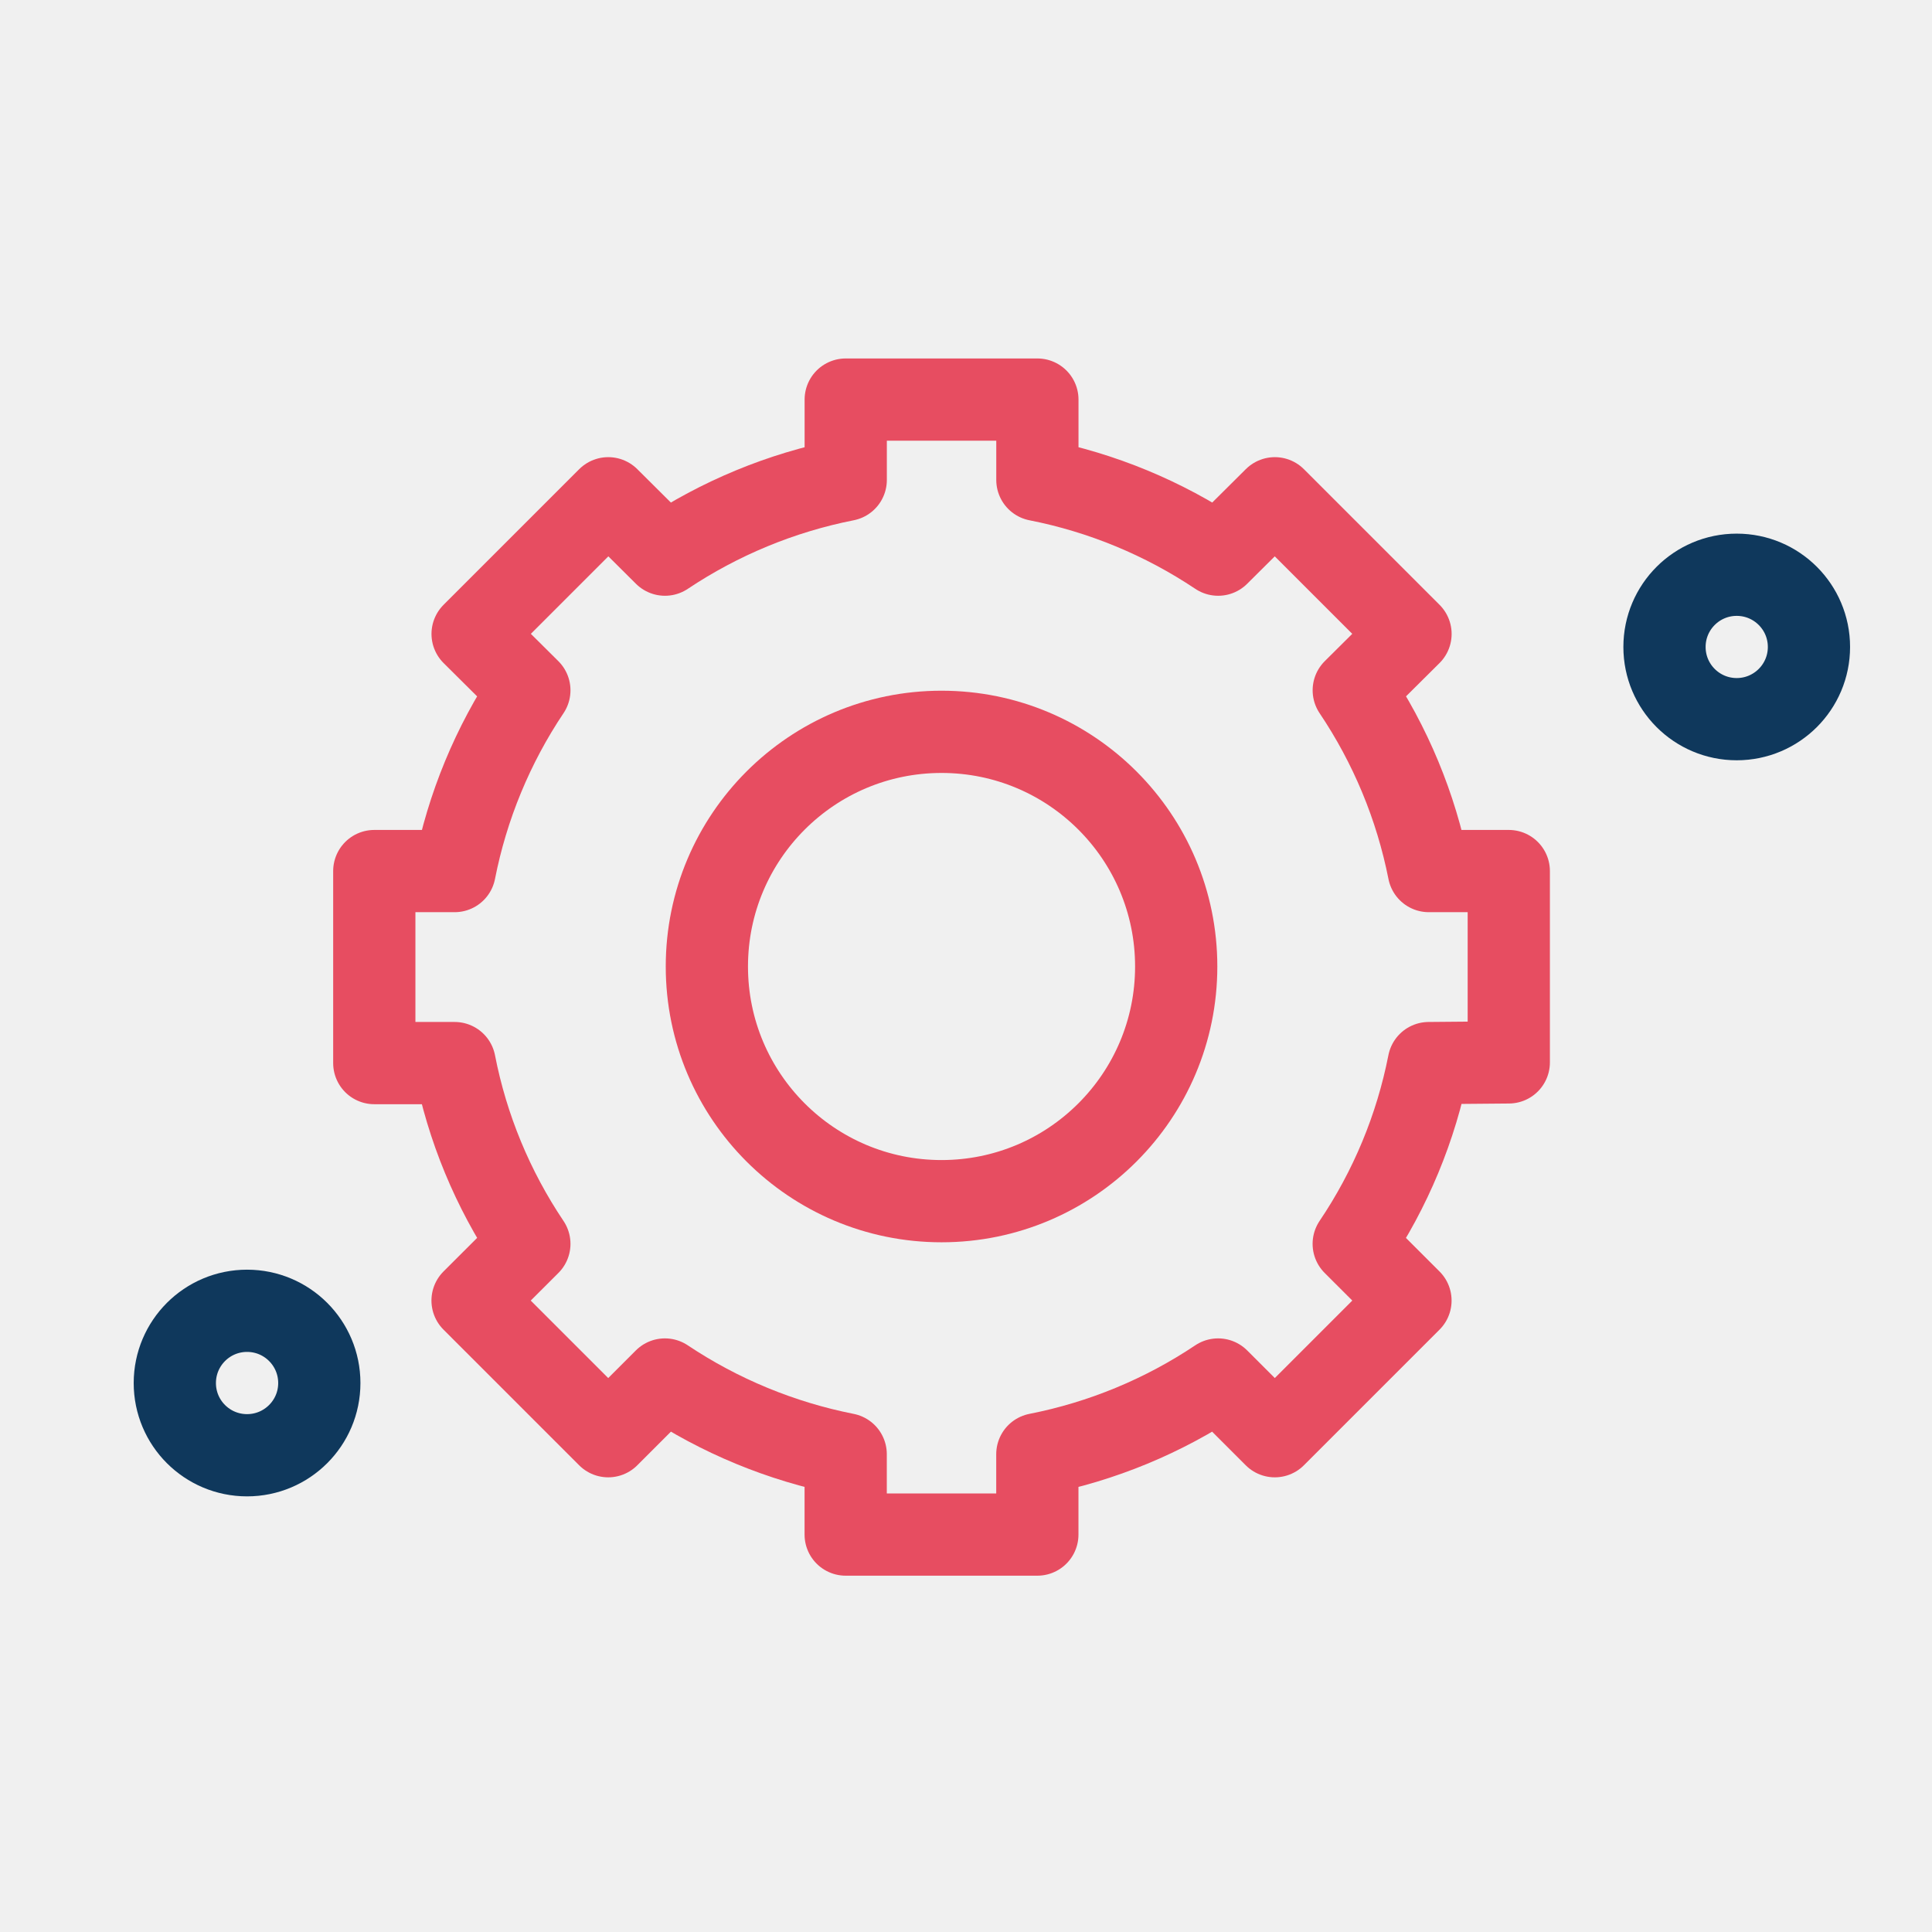
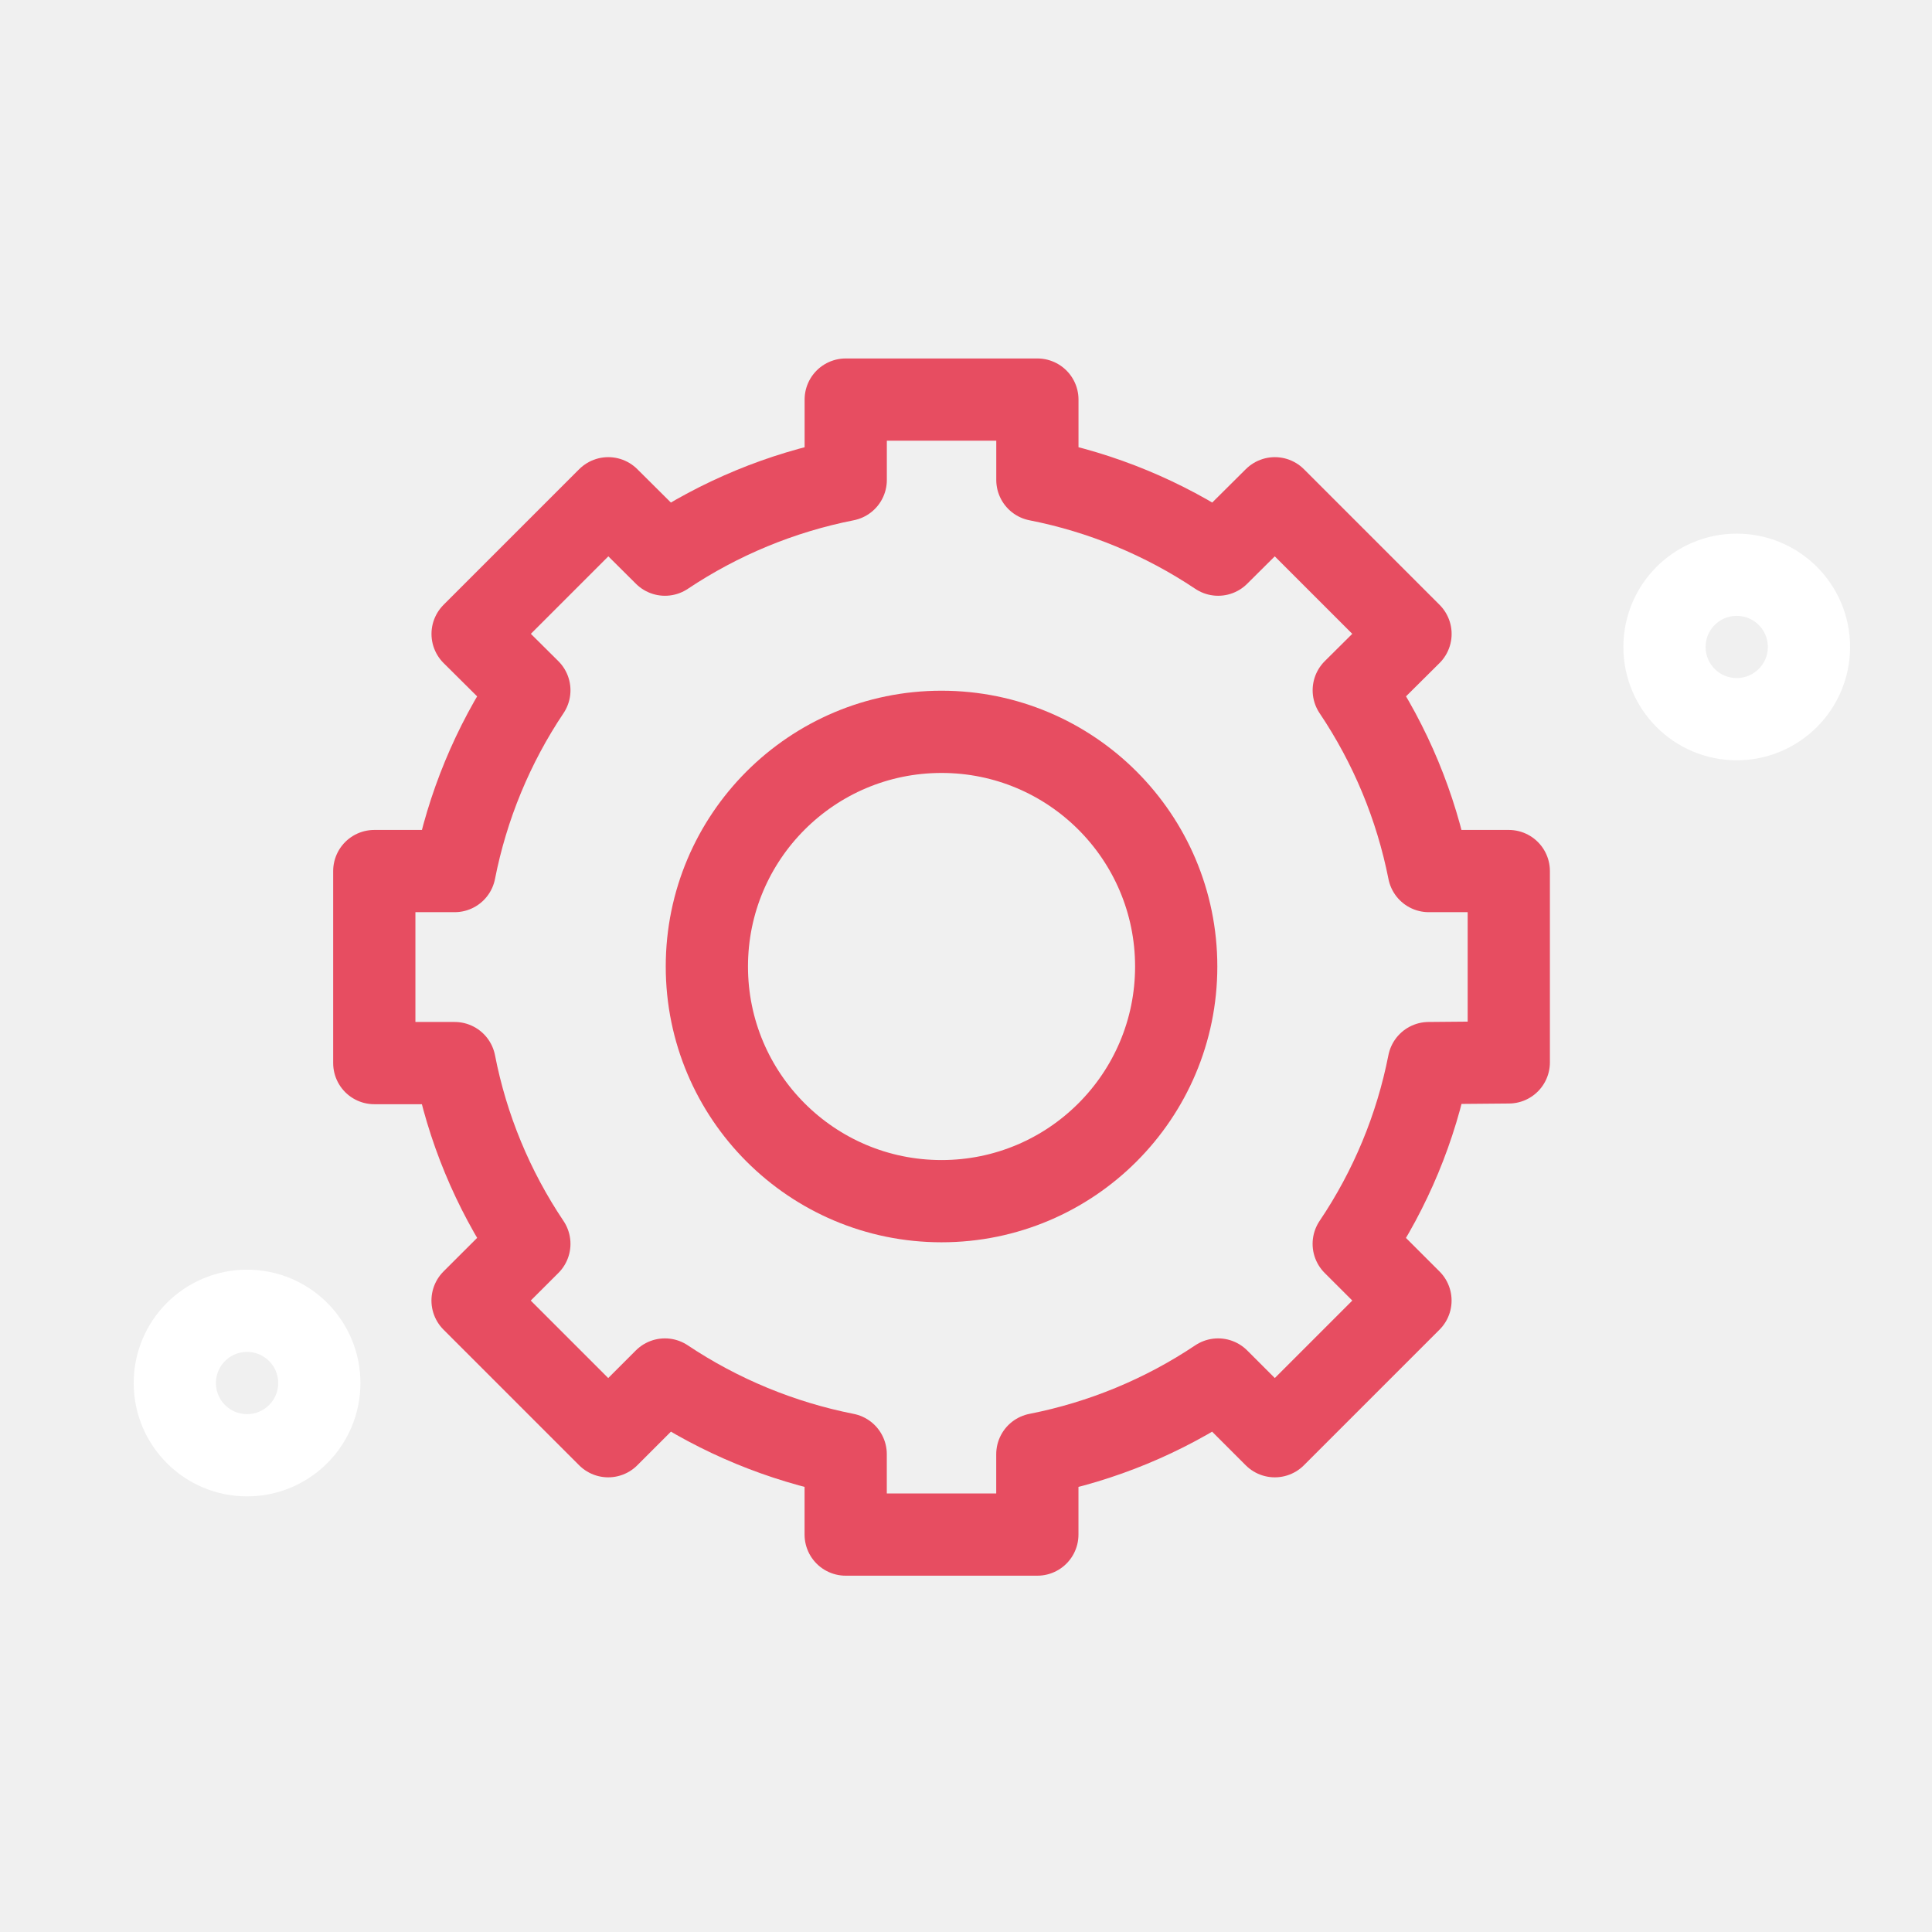
<svg xmlns="http://www.w3.org/2000/svg" id="eAlCJXgzSFW1" viewBox="0 0 60 60" shape-rendering="geometricPrecision" text-rendering="geometricPrecision">
  <style>#eAlCJXgzSFW3_tr {animation: eAlCJXgzSFW3_tr__tr 3000ms linear infinite normal forwards}@keyframes eAlCJXgzSFW3_tr__tr { 0% {transform: translate(20.90454px,21.40592px) rotate(0deg);animation-timing-function: cubic-bezier(0.42,0,0.58,1)} 86.667% {transform: translate(20.90454px,21.40592px) rotate(45.97697deg)} 100% {transform: translate(20.90454px,21.40592px) rotate(45.97697deg)}} #eAlCJXgzSFW6_tr {animation: eAlCJXgzSFW6_tr__tr 3000ms linear infinite normal forwards}@keyframes eAlCJXgzSFW6_tr__tr { 0% {transform: translate(21.49995px,21.37984px) rotate(0deg);animation-timing-function: cubic-bezier(0.42,0,0.58,1)} 86.667% {transform: translate(21.49995px,21.37984px) rotate(-27.99432deg)} 100% {transform: translate(21.49995px,21.37984px) rotate(-27.99432deg)}} #eAlCJXgzSFW8 {animation: eAlCJXgzSFW8_s_do 3000ms linear infinite normal forwards}@keyframes eAlCJXgzSFW8_s_do { 0% {stroke-dashoffset: -150;animation-timing-function: cubic-bezier(0,0.97,0.58,1)} 56.667% {stroke-dashoffset: 0} 100% {stroke-dashoffset: 0}} #eAlCJXgzSFW11 {animation: eAlCJXgzSFW11_s_do 3000ms linear infinite normal forwards}@keyframes eAlCJXgzSFW11_s_do { 0% {stroke-dashoffset: -150;animation-timing-function: cubic-bezier(0,0.97,0.58,1)} 56.667% {stroke-dashoffset: 0} 100% {stroke-dashoffset: 0}}</style>
  <g transform="matrix(1.277006 0 0 1.277006 2.544434 2.697819)">
    <g id="eAlCJXgzSFW3_tr" transform="translate(20.90454,21.40592) rotate(0)">
      <g transform="translate(-20.90454,-21.40592)">
        <path d="M20.905,27.099c3.152,0,5.707-2.555,5.707-5.707c0-3.152-2.555-5.707-5.707-5.707s-5.707,2.555-5.707,5.707c0,3.152,2.555,5.707,5.707,5.707Z" fill="none" stroke="#e74d61" stroke-width="2" stroke-linecap="round" stroke-linejoin="round" stroke-miterlimit="10" />
        <path d="M34.7,23.724v-4.653h-1.945c-.311-1.572-.931-3.066-1.825-4.396l1.38-1.371-3.299-3.299-1.379,1.371c-1.331-.89-2.825-1.508-4.396-1.817v-1.954h-4.661v1.954c-1.571.31-3.064.928-4.396,1.817l-1.379-1.371-3.299,3.299l1.38,1.371c-.891,1.33-1.508,2.825-1.817,4.396h-1.954v4.67h1.954c.306,1.572.924,3.066,1.817,4.396L9.5,29.516l3.299,3.299l1.379-1.379c1.331.889,2.825,1.506,4.396,1.817v1.954h4.661v-1.954c1.571-.309,3.065-.926,4.396-1.817l1.379,1.379l3.299-3.299-1.38-1.379c.896-1.329,1.516-2.823,1.825-4.396l1.945-.017Z" fill="none" stroke="#e74d61" stroke-width="2" stroke-linecap="round" stroke-linejoin="round" stroke-miterlimit="10" />
      </g>
    </g>
    <g id="eAlCJXgzSFW6_tr" transform="translate(21.49995,21.37984) rotate(0)">
      <g transform="translate(-21.49995,-21.37984)">
        <g transform="translate(0 0.000001)">
-           <path id="eAlCJXgzSFW8" d="M40.878,15.378c.596,1.944.899,3.965.9,5.998c0,2.678-.528,5.329-1.552,7.803-1.025,2.474-2.527,4.721-4.421,6.614-1.894,1.893-4.142,3.394-6.616,4.418s-5.126,1.55-7.803,1.549c-3.23.005-6.415-.762-9.288-2.236" fill="none" stroke="#0F385C" stroke-width="2" stroke-linecap="round" stroke-linejoin="round" stroke-miterlimit="10" stroke-dashoffset="-150" stroke-dasharray="150" />
-           <path d="M40.243,15.377c.97,0,1.757-.786,1.757-1.756s-.786-1.756-1.757-1.756c-.97,0-1.756.786-1.756,1.756s.786,1.756,1.756,1.756Z" fill="none" stroke="#0F385C" stroke-width="2" stroke-linecap="round" stroke-linejoin="round" stroke-miterlimit="10" />
+           <path id="eAlCJXgzSFW8" d="M40.878,15.378c.596,1.944.899,3.965.9,5.998c0,2.678-.528,5.329-1.552,7.803-1.025,2.474-2.527,4.721-4.421,6.614-1.894,1.893-4.142,3.394-6.616,4.418s-5.126,1.55-7.803,1.549c-3.23.005-6.415-.762-9.288-2.236" fill="none" stroke="white" stroke-width="2" stroke-linecap="round" stroke-linejoin="round" stroke-miterlimit="10" stroke-dashoffset="-150" stroke-dasharray="150" />
+           <path d="M40.243,15.377c.97,0,1.757-.786,1.757-1.756s-.786-1.756-1.757-1.756c-.97,0-1.756.786-1.756,1.756s.786,1.756,1.756,1.756Z" fill="none" stroke="white" stroke-width="2" stroke-linecap="round" stroke-linejoin="round" stroke-miterlimit="10" />
        </g>
        <g transform="translate(0 0.000001)">
-           <path id="eAlCJXgzSFW11" d="M2.791,29.756c-1.183-2.629-1.794-5.48-1.791-8.363-.001-2.678.525-5.329,1.549-7.803C3.573,11.115,5.074,8.867,6.967,6.973s4.141-3.396,6.614-4.421s5.125-1.552,7.803-1.552c3.868-.007,7.658,1.09,10.925,3.162" transform="translate(0-.000556)" fill="none" stroke="#0F385C" stroke-width="2" stroke-linecap="round" stroke-linejoin="round" stroke-miterlimit="10" stroke-dashoffset="-150" stroke-dasharray="150" />
-           <path d="M4.016,33.278c.97,0,1.757-.786,1.757-1.756s-.786-1.757-1.757-1.757-1.757.786-1.757,1.757.786,1.756,1.757,1.756Z" fill="none" stroke="#0F385C" stroke-width="2" stroke-linecap="round" stroke-linejoin="round" stroke-miterlimit="10" />
+           <path id="eAlCJXgzSFW11" d="M2.791,29.756c-1.183-2.629-1.794-5.48-1.791-8.363-.001-2.678.525-5.329,1.549-7.803C3.573,11.115,5.074,8.867,6.967,6.973s4.141-3.396,6.614-4.421s5.125-1.552,7.803-1.552c3.868-.007,7.658,1.09,10.925,3.162" transform="translate(0-.000556)" fill="none" stroke="white" stroke-width="2" stroke-linecap="round" stroke-linejoin="round" stroke-miterlimit="10" stroke-dashoffset="-150" stroke-dasharray="150" />
+           <path d="M4.016,33.278c.97,0,1.757-.786,1.757-1.756s-.786-1.757-1.757-1.757-1.757.786-1.757,1.757.786,1.756,1.757,1.756Z" fill="none" stroke="white" stroke-width="2" stroke-linecap="round" stroke-linejoin="round" stroke-miterlimit="10" />
        </g>
      </g>
    </g>
  </g>
</svg>
